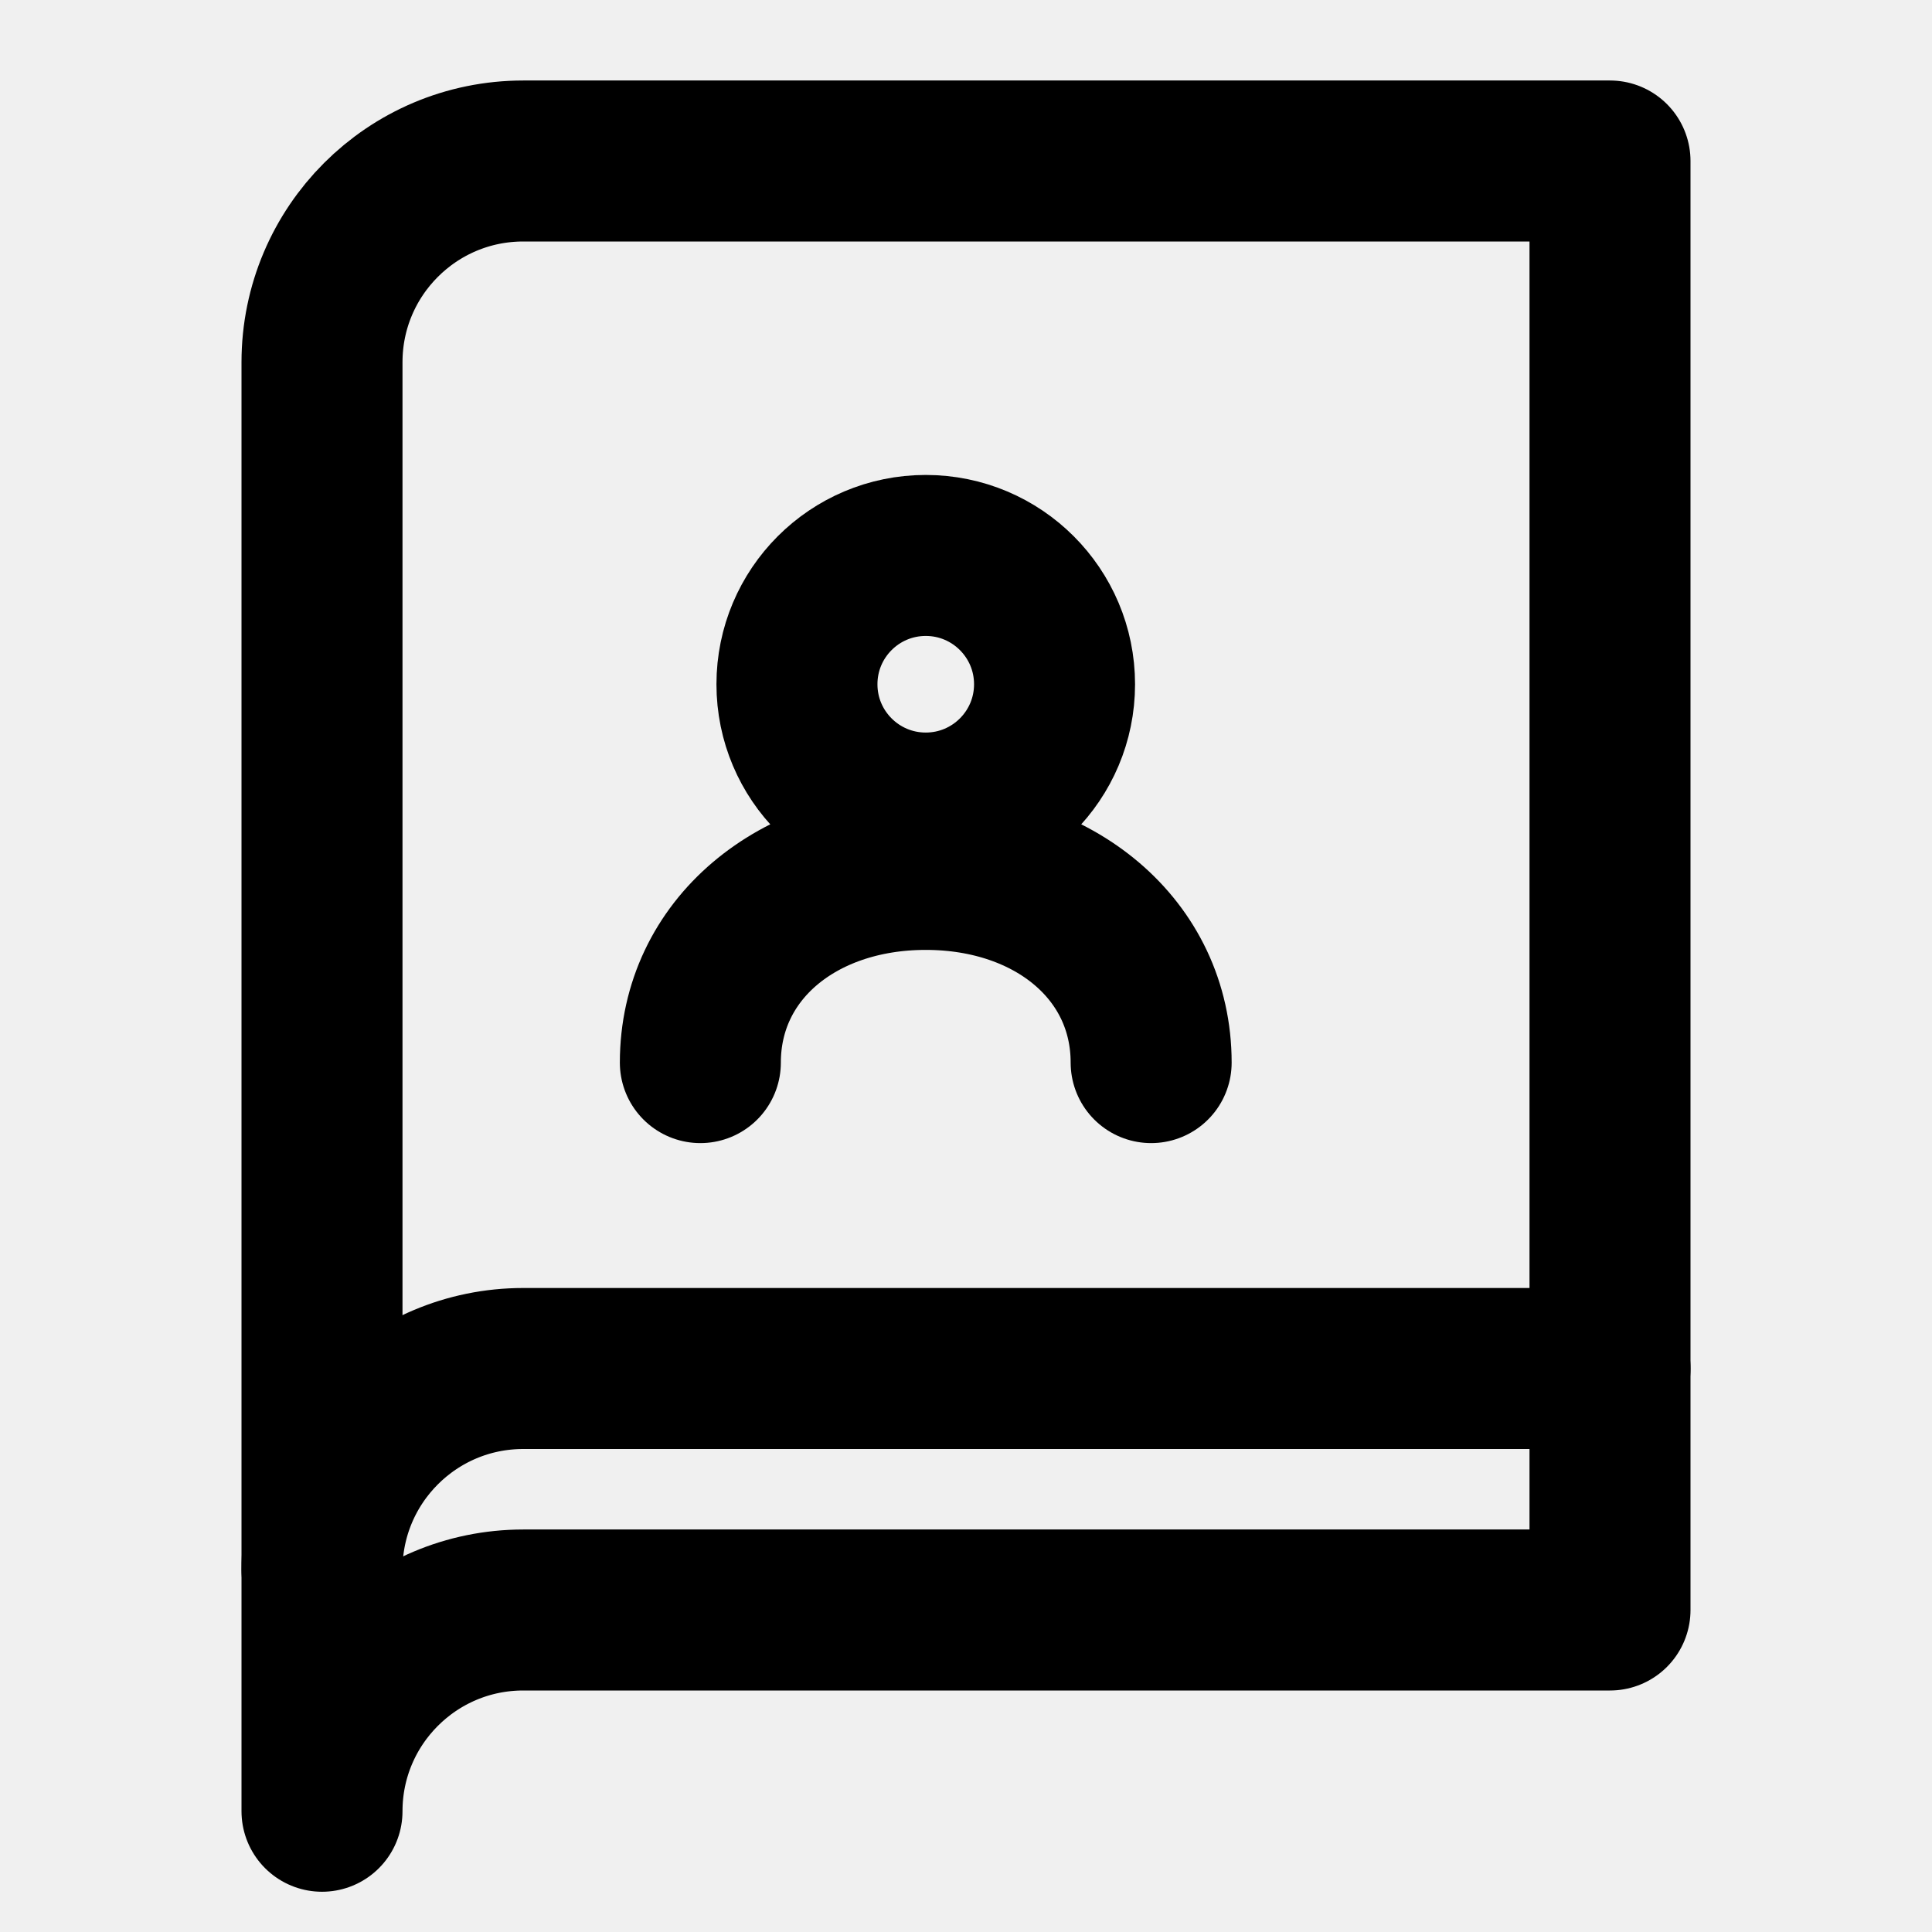
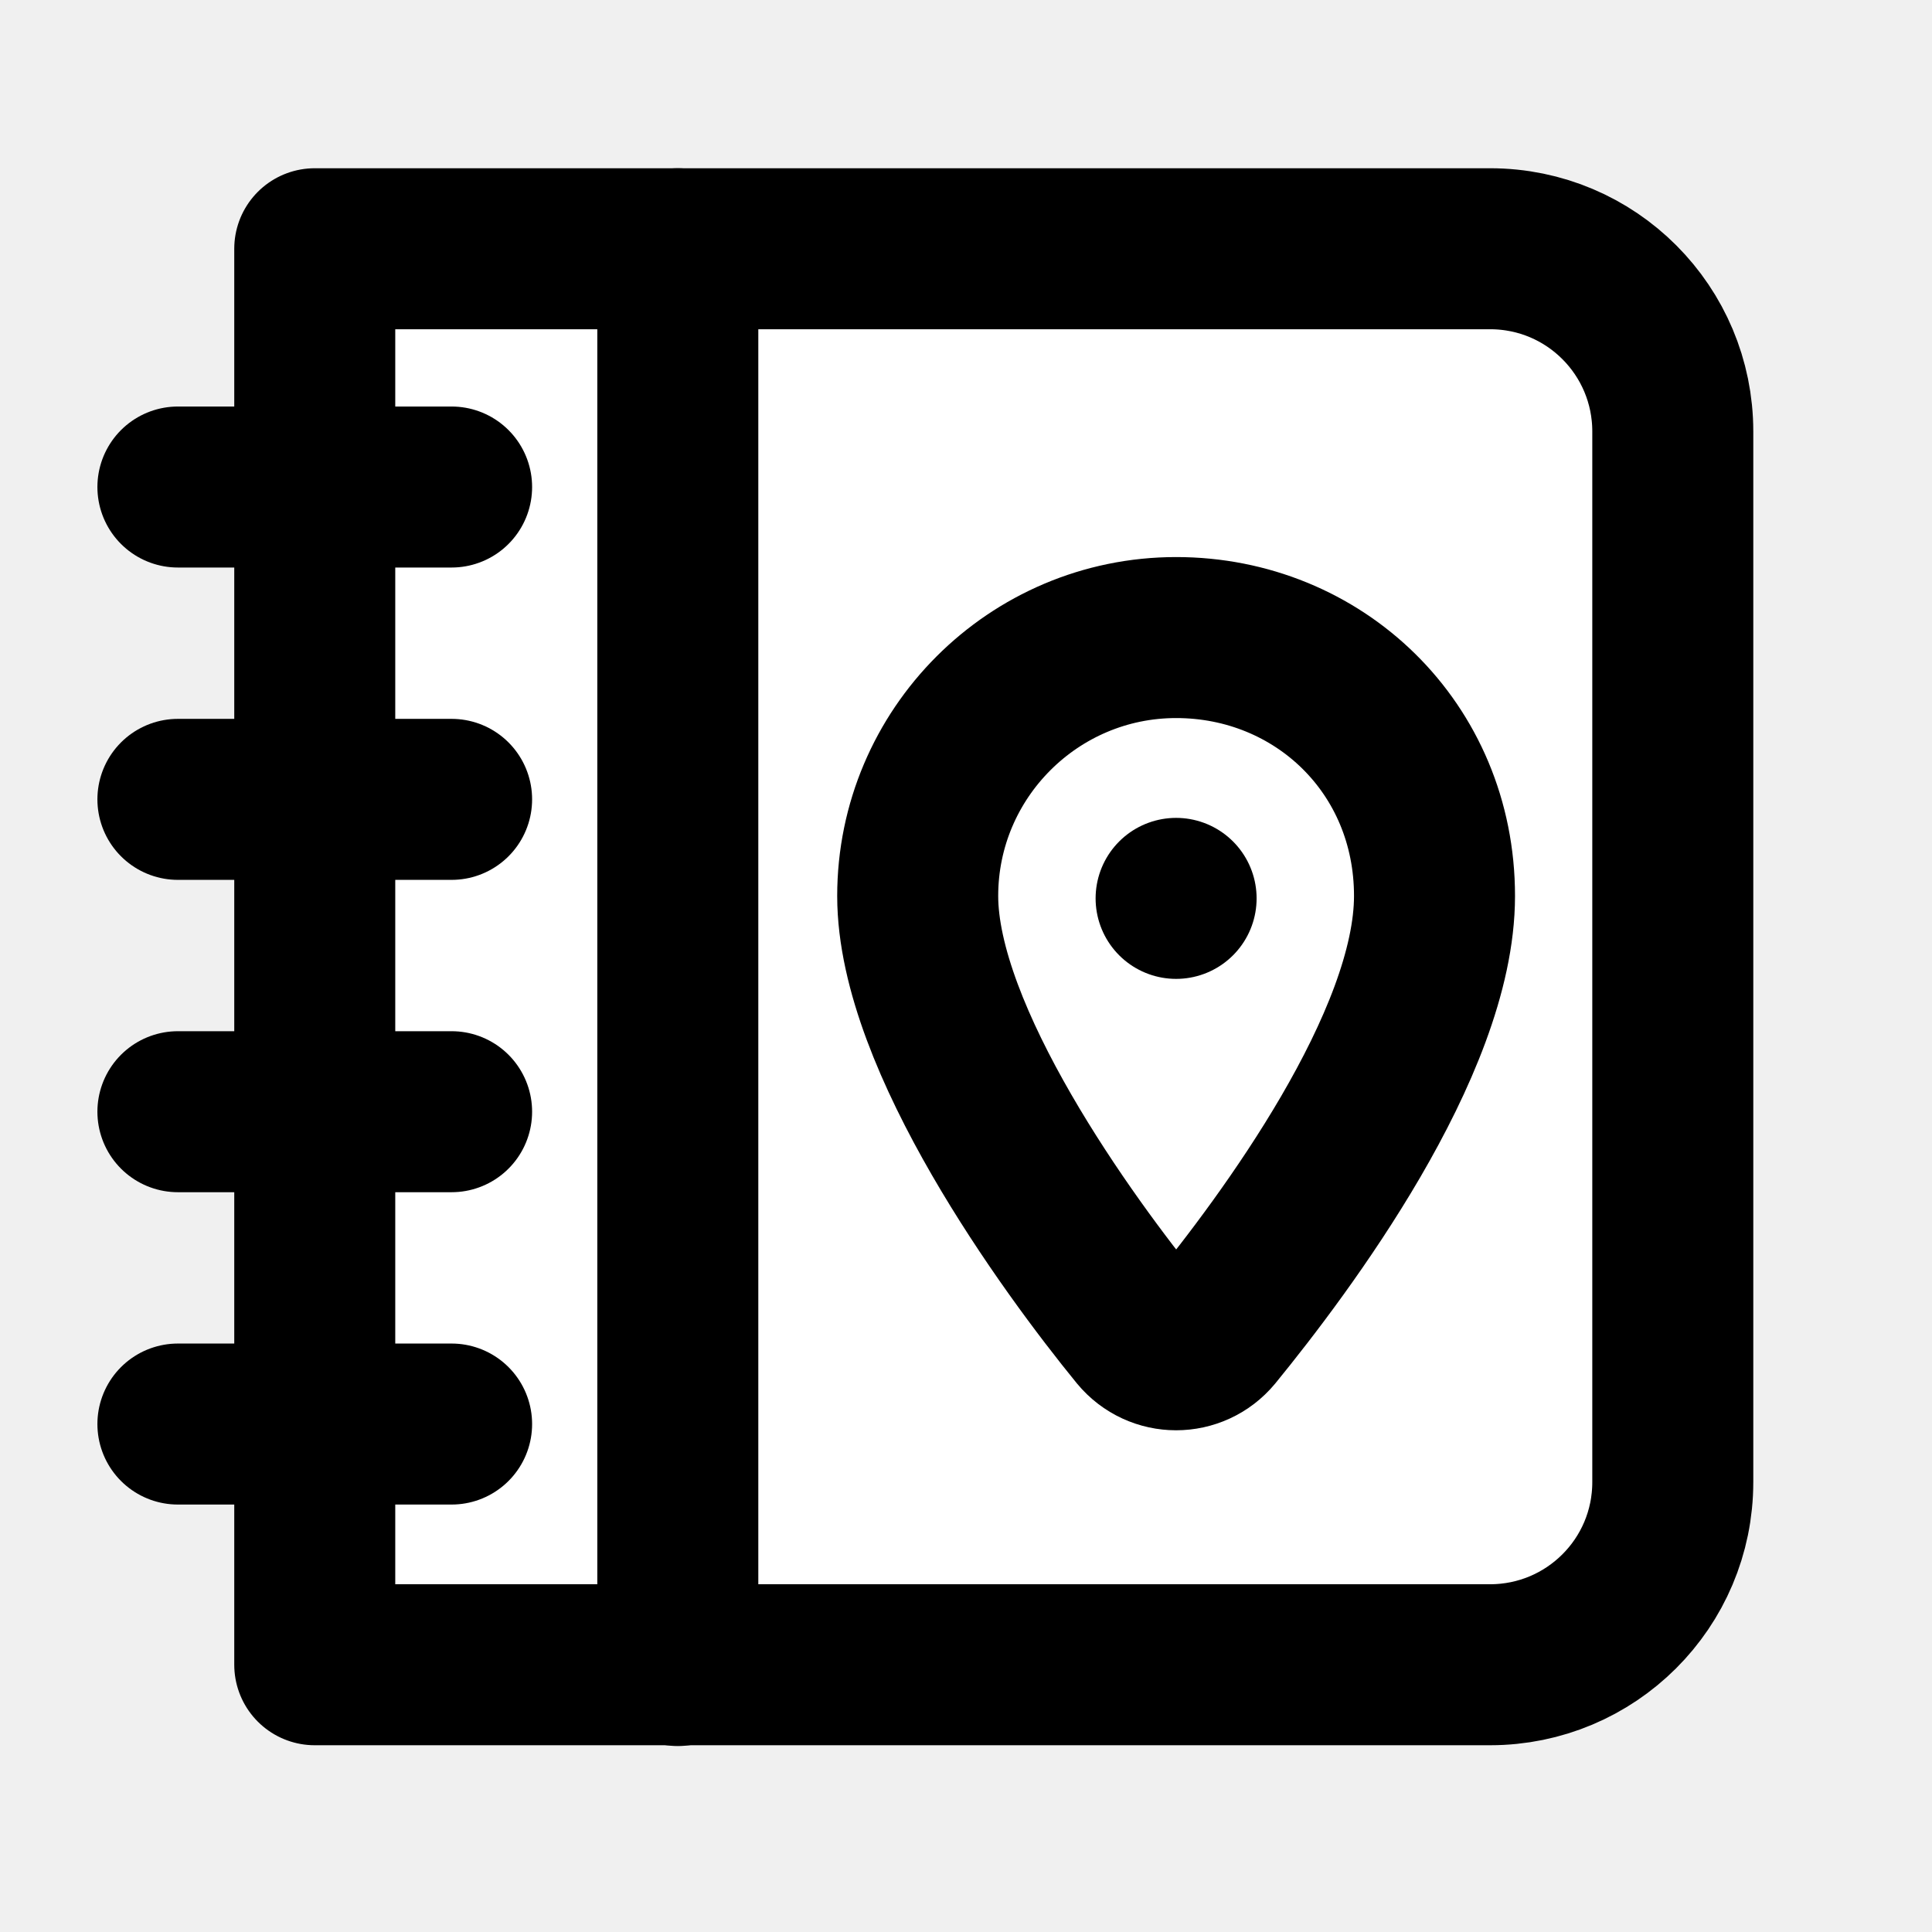
- <svg xmlns="http://www.w3.org/2000/svg" viewBox="0 0 24 24" fill="none" stroke="currentColor" stroke-width="2" stroke-linecap="round" stroke-linejoin="round" aria-hidden="true">
-   <path d="M4 4.5A2.5 2.5 0 0 1 6.5 2H20v18H6.5A2.5 2.5 0 0 0 4 22.5V4.5Z" />
-   <path d="M4 19.5A2.5 2.5 0 0 1 6.5 17H20" />
-   <circle cx="11.5" cy="8.5" r="1.6" />
-   <path d="M8.7 13.2c0-1.4 1.2-2.4 2.8-2.4s2.8 1 2.8 2.4" />
+ <svg xmlns="http://www.w3.org/2000/svg" id="Layer_1" version="1.1" viewBox="0 0 24 24">
+   <defs>
+     <style>
+       .st0 {
+         fill: #fff;
+       }
+ 
+       .st0, .st1 {
+         stroke: #000;
+         stroke-linecap: round;
+         stroke-linejoin: round;
+         stroke-width: 2px;
+       }
+ 
+       .st1 {
+         fill: none;
+       }
+     </style>
+   </defs>
+   <path class="st0" d="M3.91,3.09h14.6c1.26,0,2.27,1.02,2.27,2.27v13.05c0,1.26-1.02,2.27-2.27,2.27H3.91V3.09h0Z" />
+   <path class="st1" d="M5.61,6.05h-3.4" />
+   <path class="st1" d="M5.61,9.93h-3.4" />
+   <path class="st1" d="M5.61,13.81h-3.4" />
+   <path class="st1" d="M5.61,17.69h-3.4" />
+   <g>
+     <path class="st1" d="M14.61,7.92c-1.77,0-3.21,1.44-3.21,3.21s1.86,4.33,2.75,5.42c.24.29.68.29.92,0,.89-1.09,2.75-3.58,2.75-5.42s-1.44-3.21-3.21-3.21Z" />
+     <line class="st1" x1="14.61" y1="11.16" x2="14.61" y2="11.16" />
+   </g>
+   <line class="st1" x1="8.42" y1="20.69" x2="8.42" y2="3.09" />
</svg>
